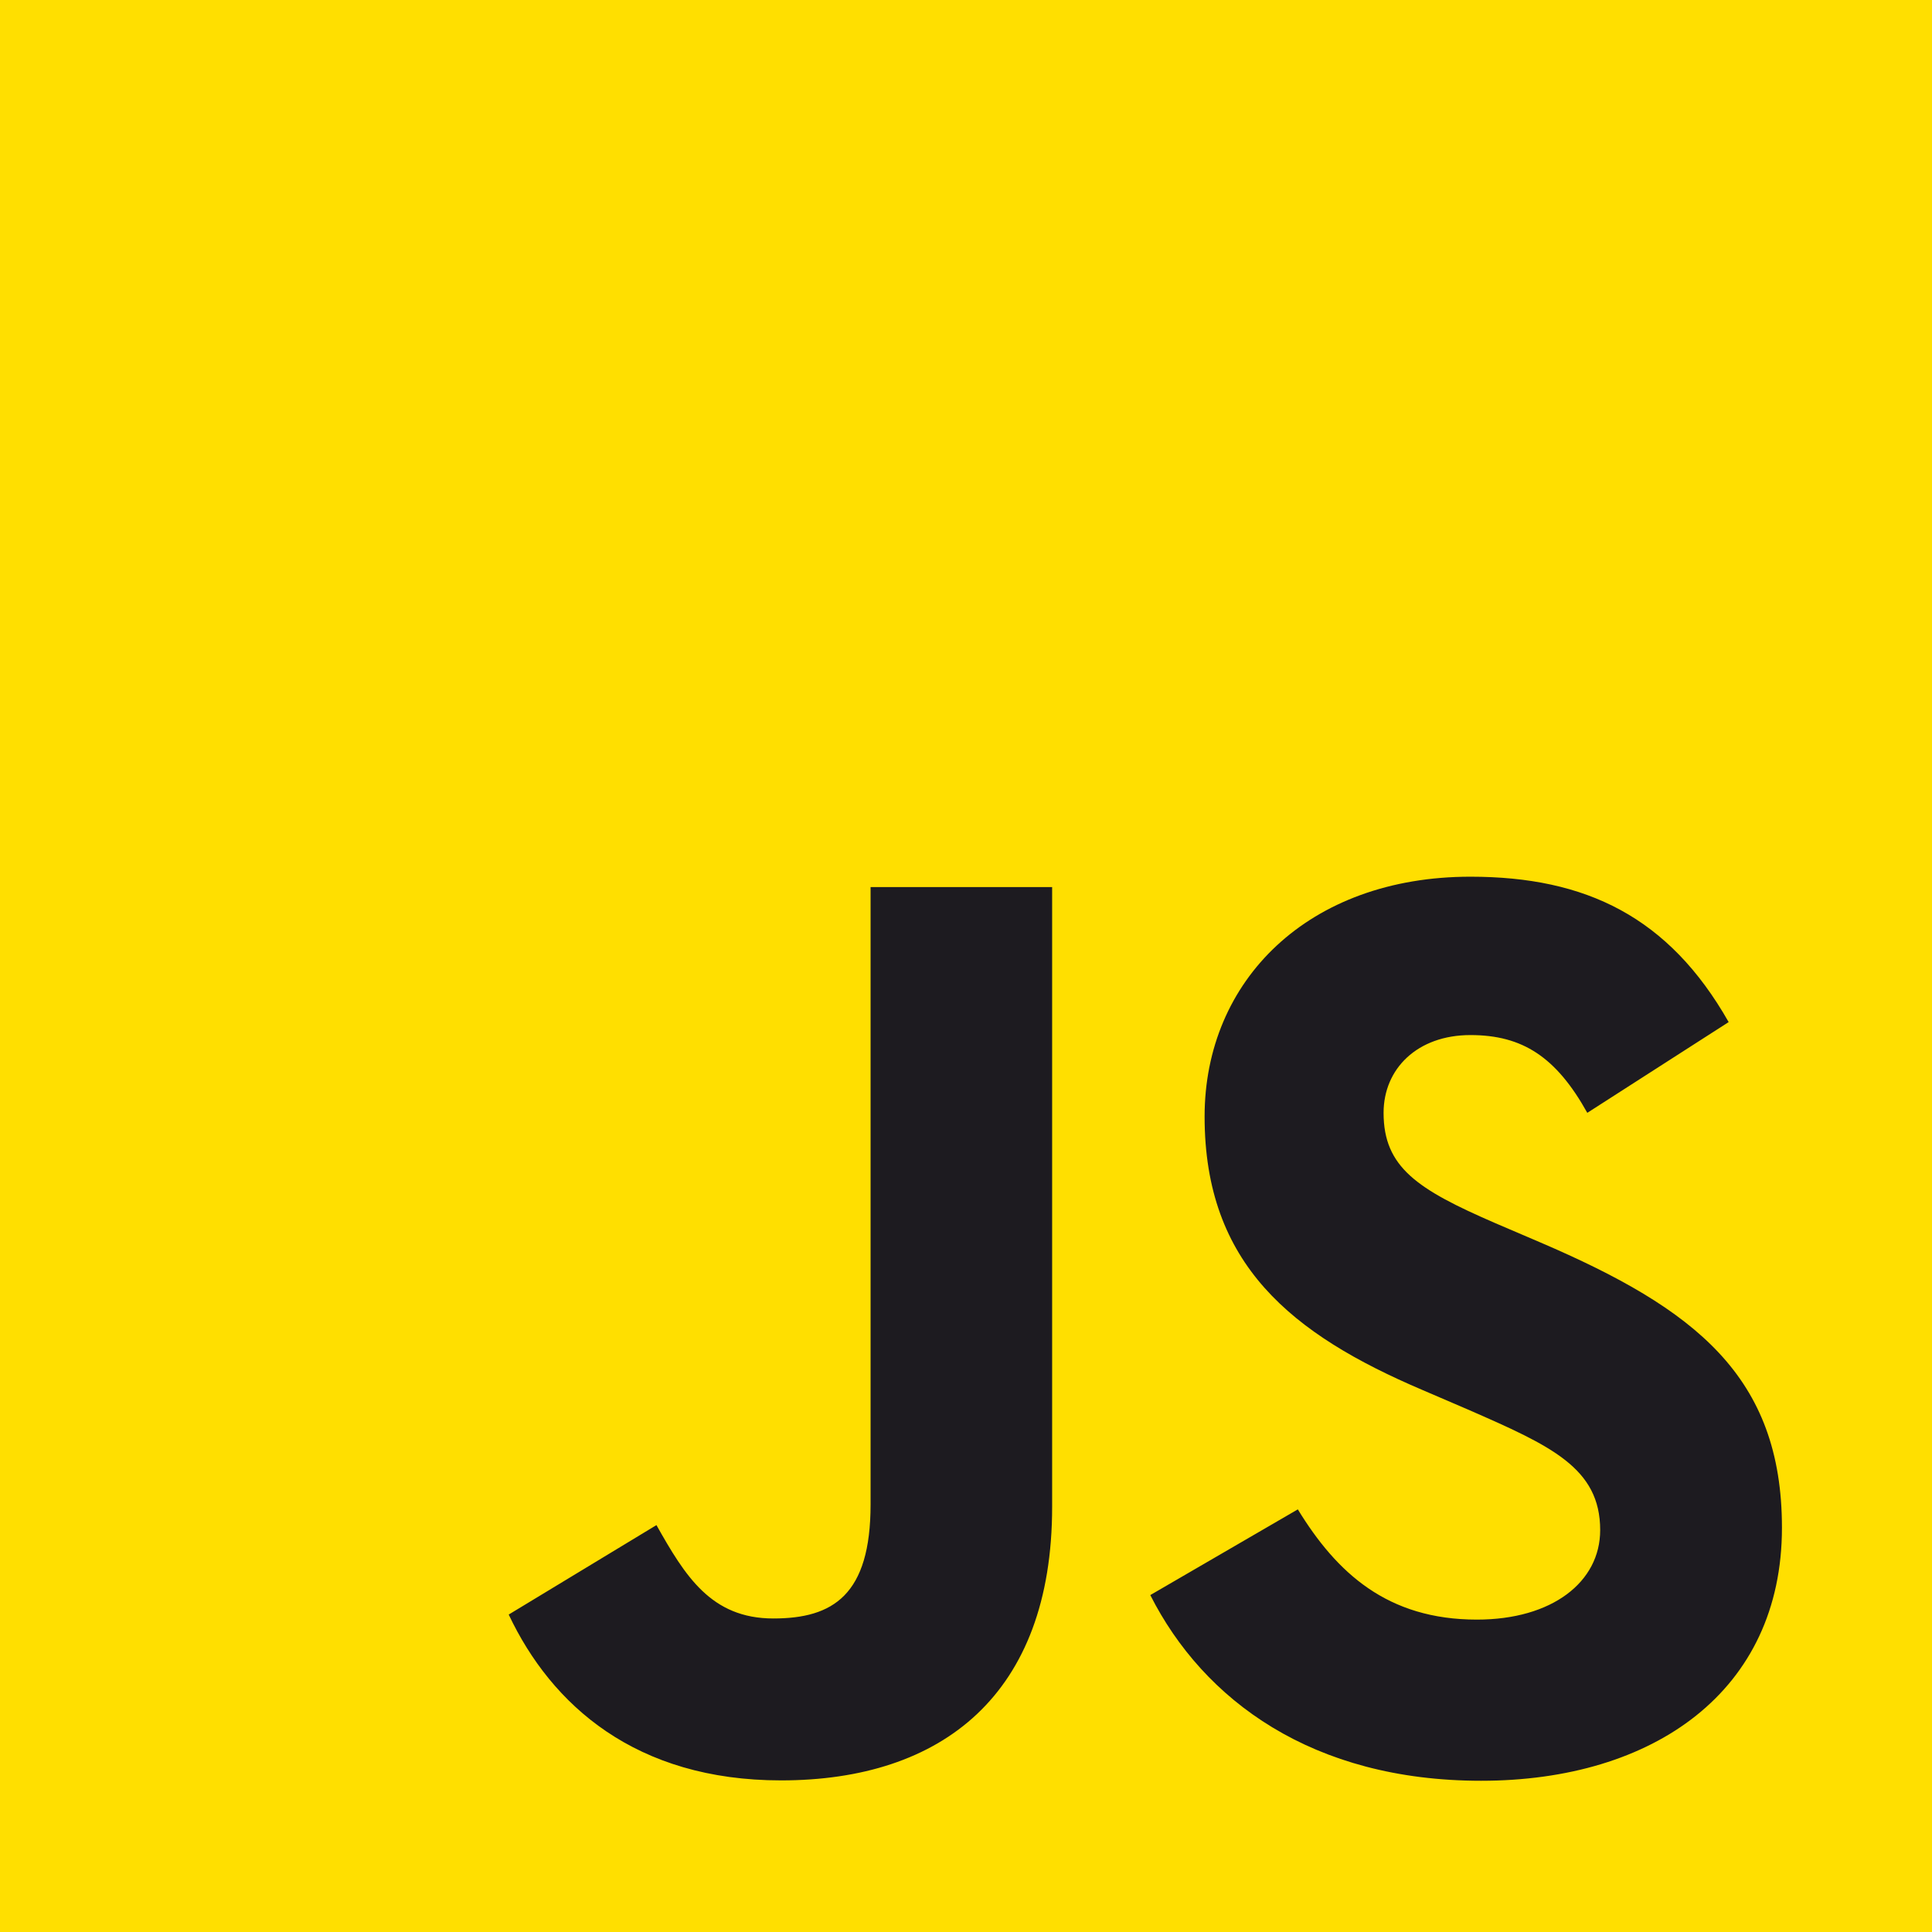
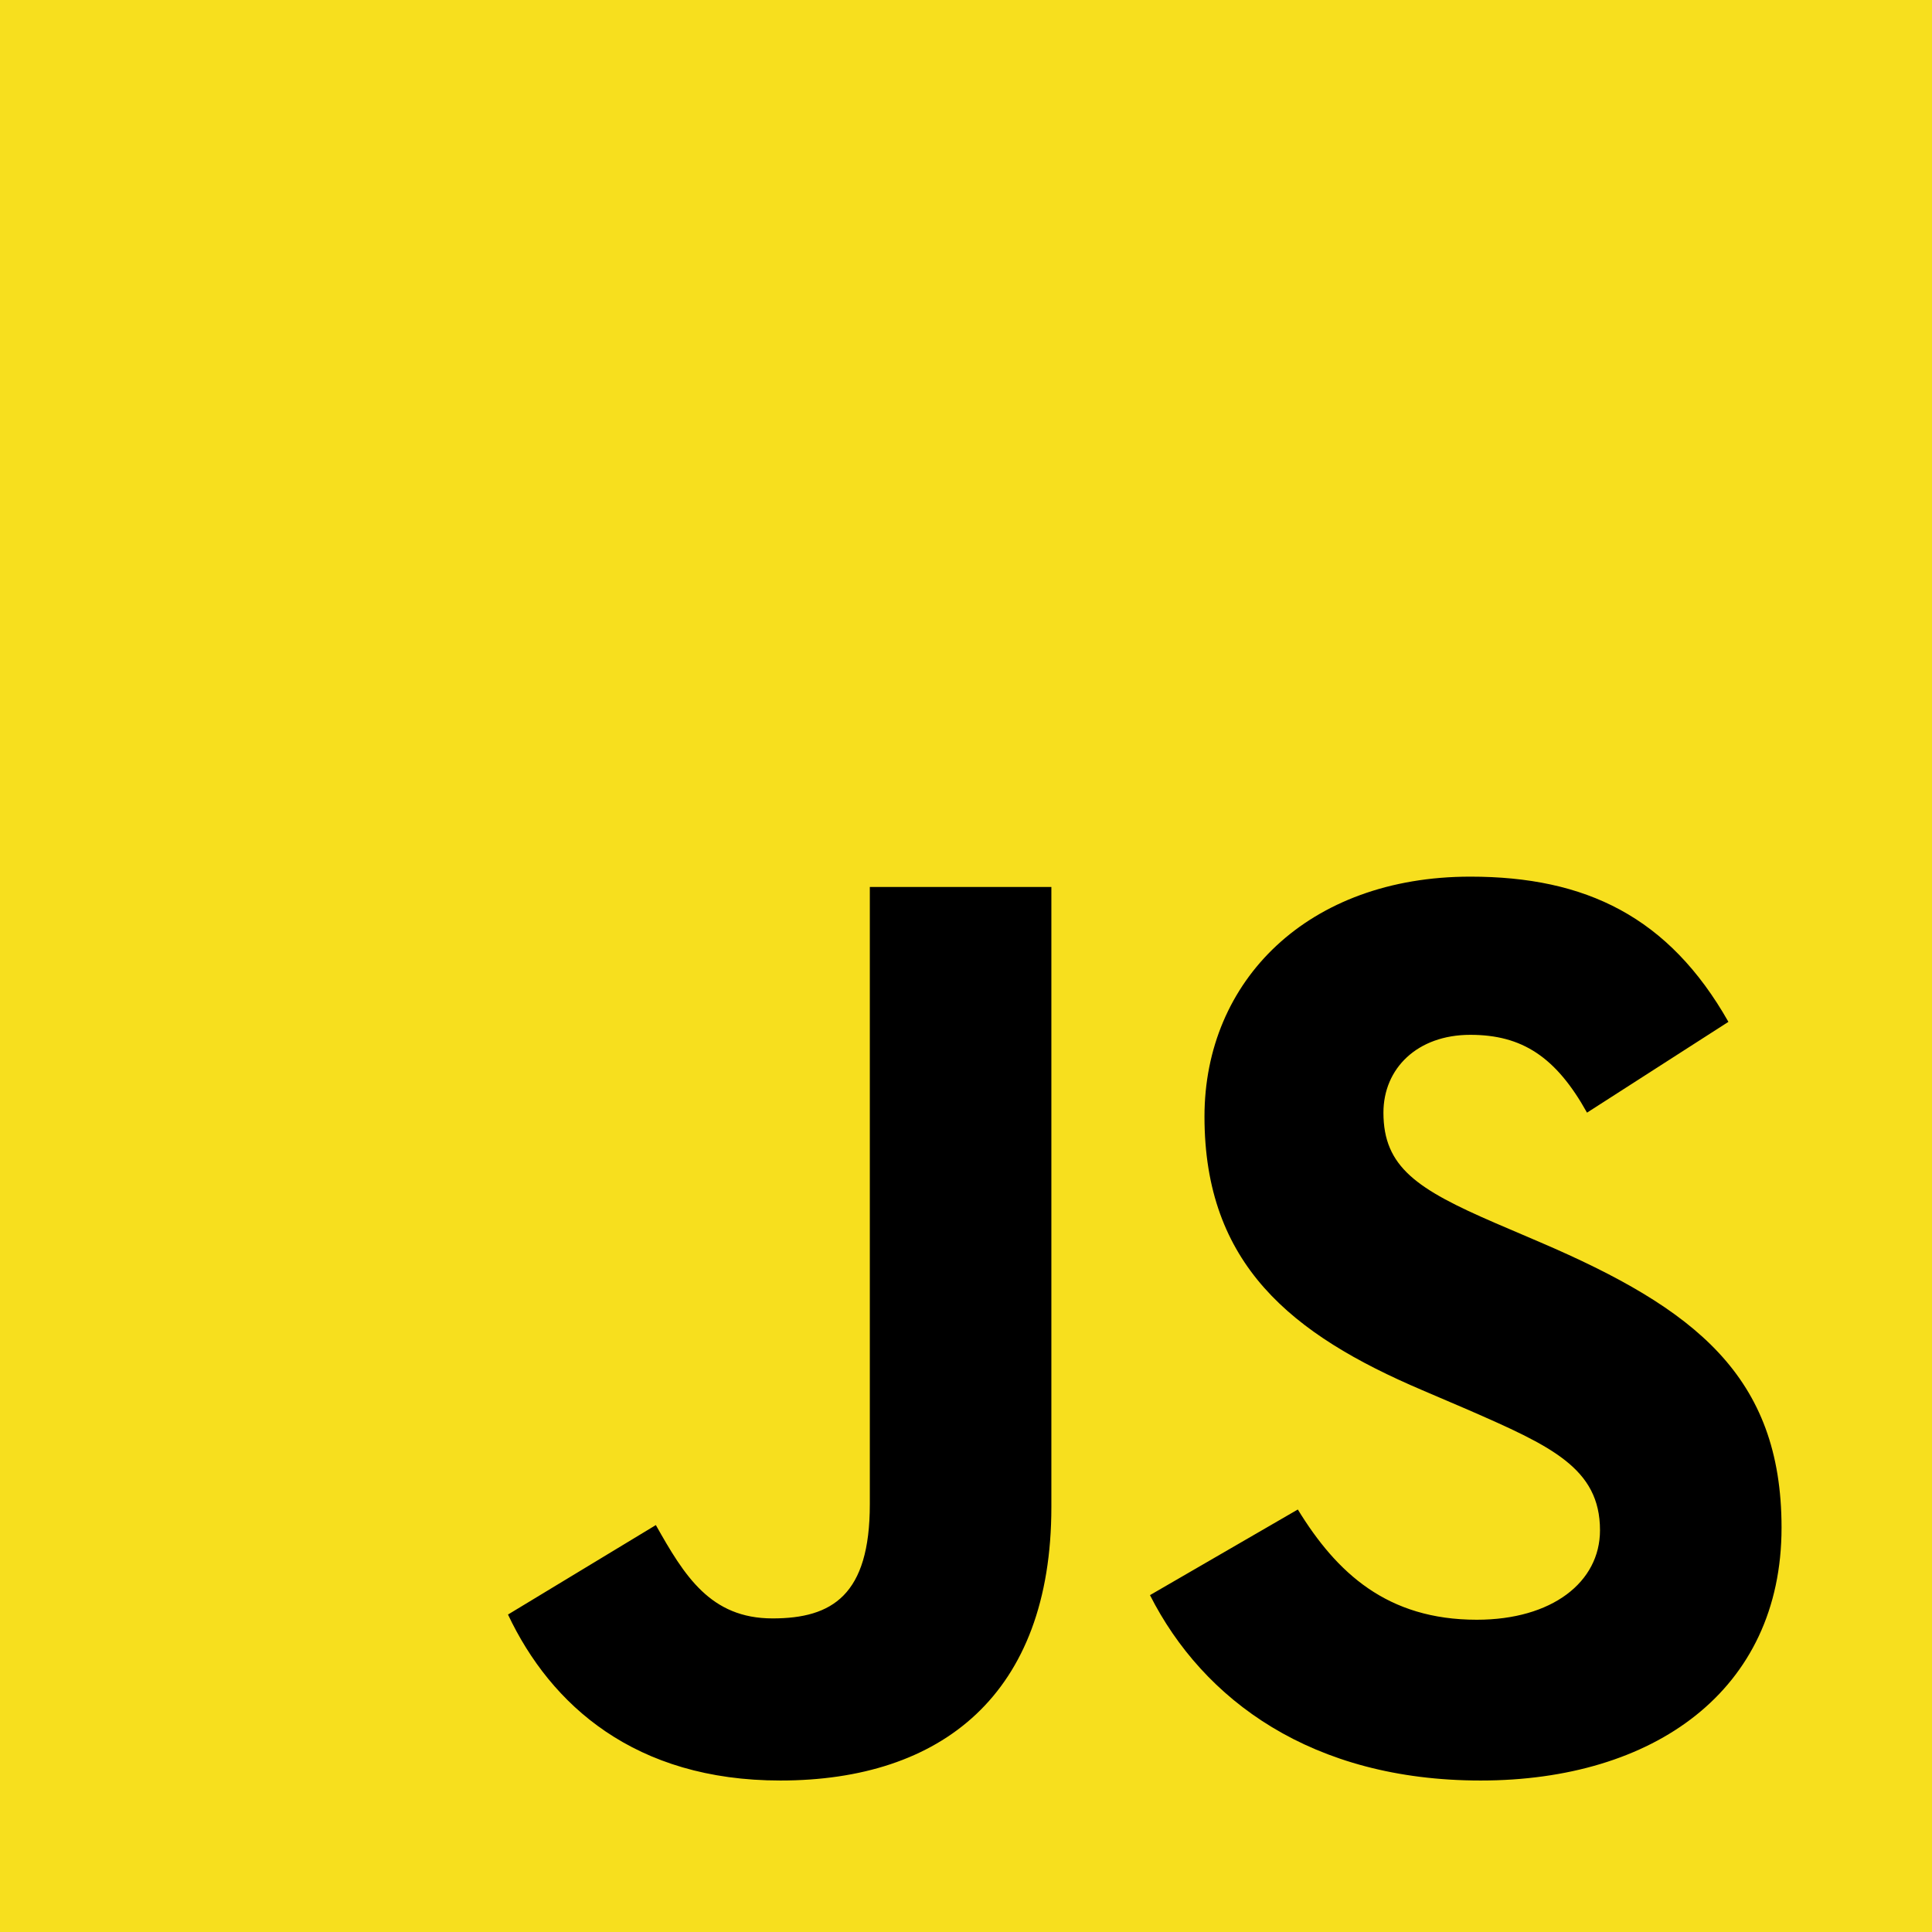
- <svg xmlns="http://www.w3.org/2000/svg" width="36" height="36" viewBox="0 0 36 36" fill="none">
-   <mask id="mask0_170_121" style="mask-type:luminance" maskUnits="userSpaceOnUse" x="0" y="0" width="36" height="36">
-     <path d="M36 0H0V36H36V0Z" fill="white" />
-   </mask>
-   <g mask="url(#mask0_170_121)">
-     <path d="M0 0H36V36H0V0Z" fill="#FFDF00" />
-     <path d="M24.183 28.125C24.908 29.309 25.851 30.179 27.52 30.179C28.922 30.179 29.817 29.479 29.817 28.511C29.817 27.351 28.897 26.94 27.354 26.265L26.509 25.902C24.067 24.862 22.446 23.559 22.446 20.805C22.446 18.268 24.379 16.336 27.4 16.336C29.551 16.336 31.097 17.085 32.211 19.045L29.577 20.736C28.997 19.696 28.371 19.287 27.4 19.287C26.409 19.287 25.781 19.915 25.781 20.736C25.781 21.751 26.41 22.162 27.861 22.791L28.707 23.153C31.581 24.386 33.204 25.642 33.204 28.467C33.204 31.513 30.811 33.182 27.598 33.182C24.456 33.182 22.427 31.684 21.434 29.722L24.183 28.125ZM12.232 28.418C12.764 29.361 13.247 30.158 14.41 30.158C15.521 30.158 16.222 29.723 16.222 28.032V16.529H19.605V28.078C19.605 31.581 17.551 33.175 14.554 33.175C11.845 33.175 10.277 31.774 9.479 30.085L12.232 28.418Z" fill="#1D1B20" />
+ <svg xmlns="http://www.w3.org/2000/svg" width="32" height="32" viewBox="0 0 32 32" fill="none">
+   <g clip-path="url(#clip0_629_15)">
+     <path d="M0 0H32V32H0V0Z" fill="#F7DF1E" />
+     <path d="M8.414 26.742L10.863 25.26C11.335 26.098 11.765 26.806 12.796 26.806C13.784 26.806 14.407 26.42 14.407 24.916V14.691H17.414V24.959C17.414 28.073 15.588 29.491 12.925 29.491C10.519 29.491 9.123 28.245 8.414 26.742M19.048 26.42L21.496 25.002C22.141 26.055 22.978 26.828 24.46 26.828C25.707 26.828 26.501 26.205 26.501 25.346C26.501 24.315 25.685 23.949 24.31 23.348L23.558 23.026C21.389 22.102 19.95 20.942 19.95 18.494C19.95 16.238 21.668 14.52 24.353 14.52C26.265 14.52 27.64 15.185 28.628 16.925L26.286 18.429C25.771 17.506 25.212 17.14 24.353 17.14C23.472 17.14 22.914 17.699 22.914 18.429C22.914 19.331 23.472 19.697 24.761 20.255L25.513 20.577C28.069 21.673 29.508 22.79 29.508 25.303C29.508 28.009 27.382 29.491 24.525 29.491C21.732 29.491 19.928 28.16 19.047 26.42" fill="black" />
  </g>
+   <defs>
+     <clipPath id="clip0_629_15">
+       <rect width="32" height="32" fill="white" />
+     </clipPath>
+   </defs>
</svg>
